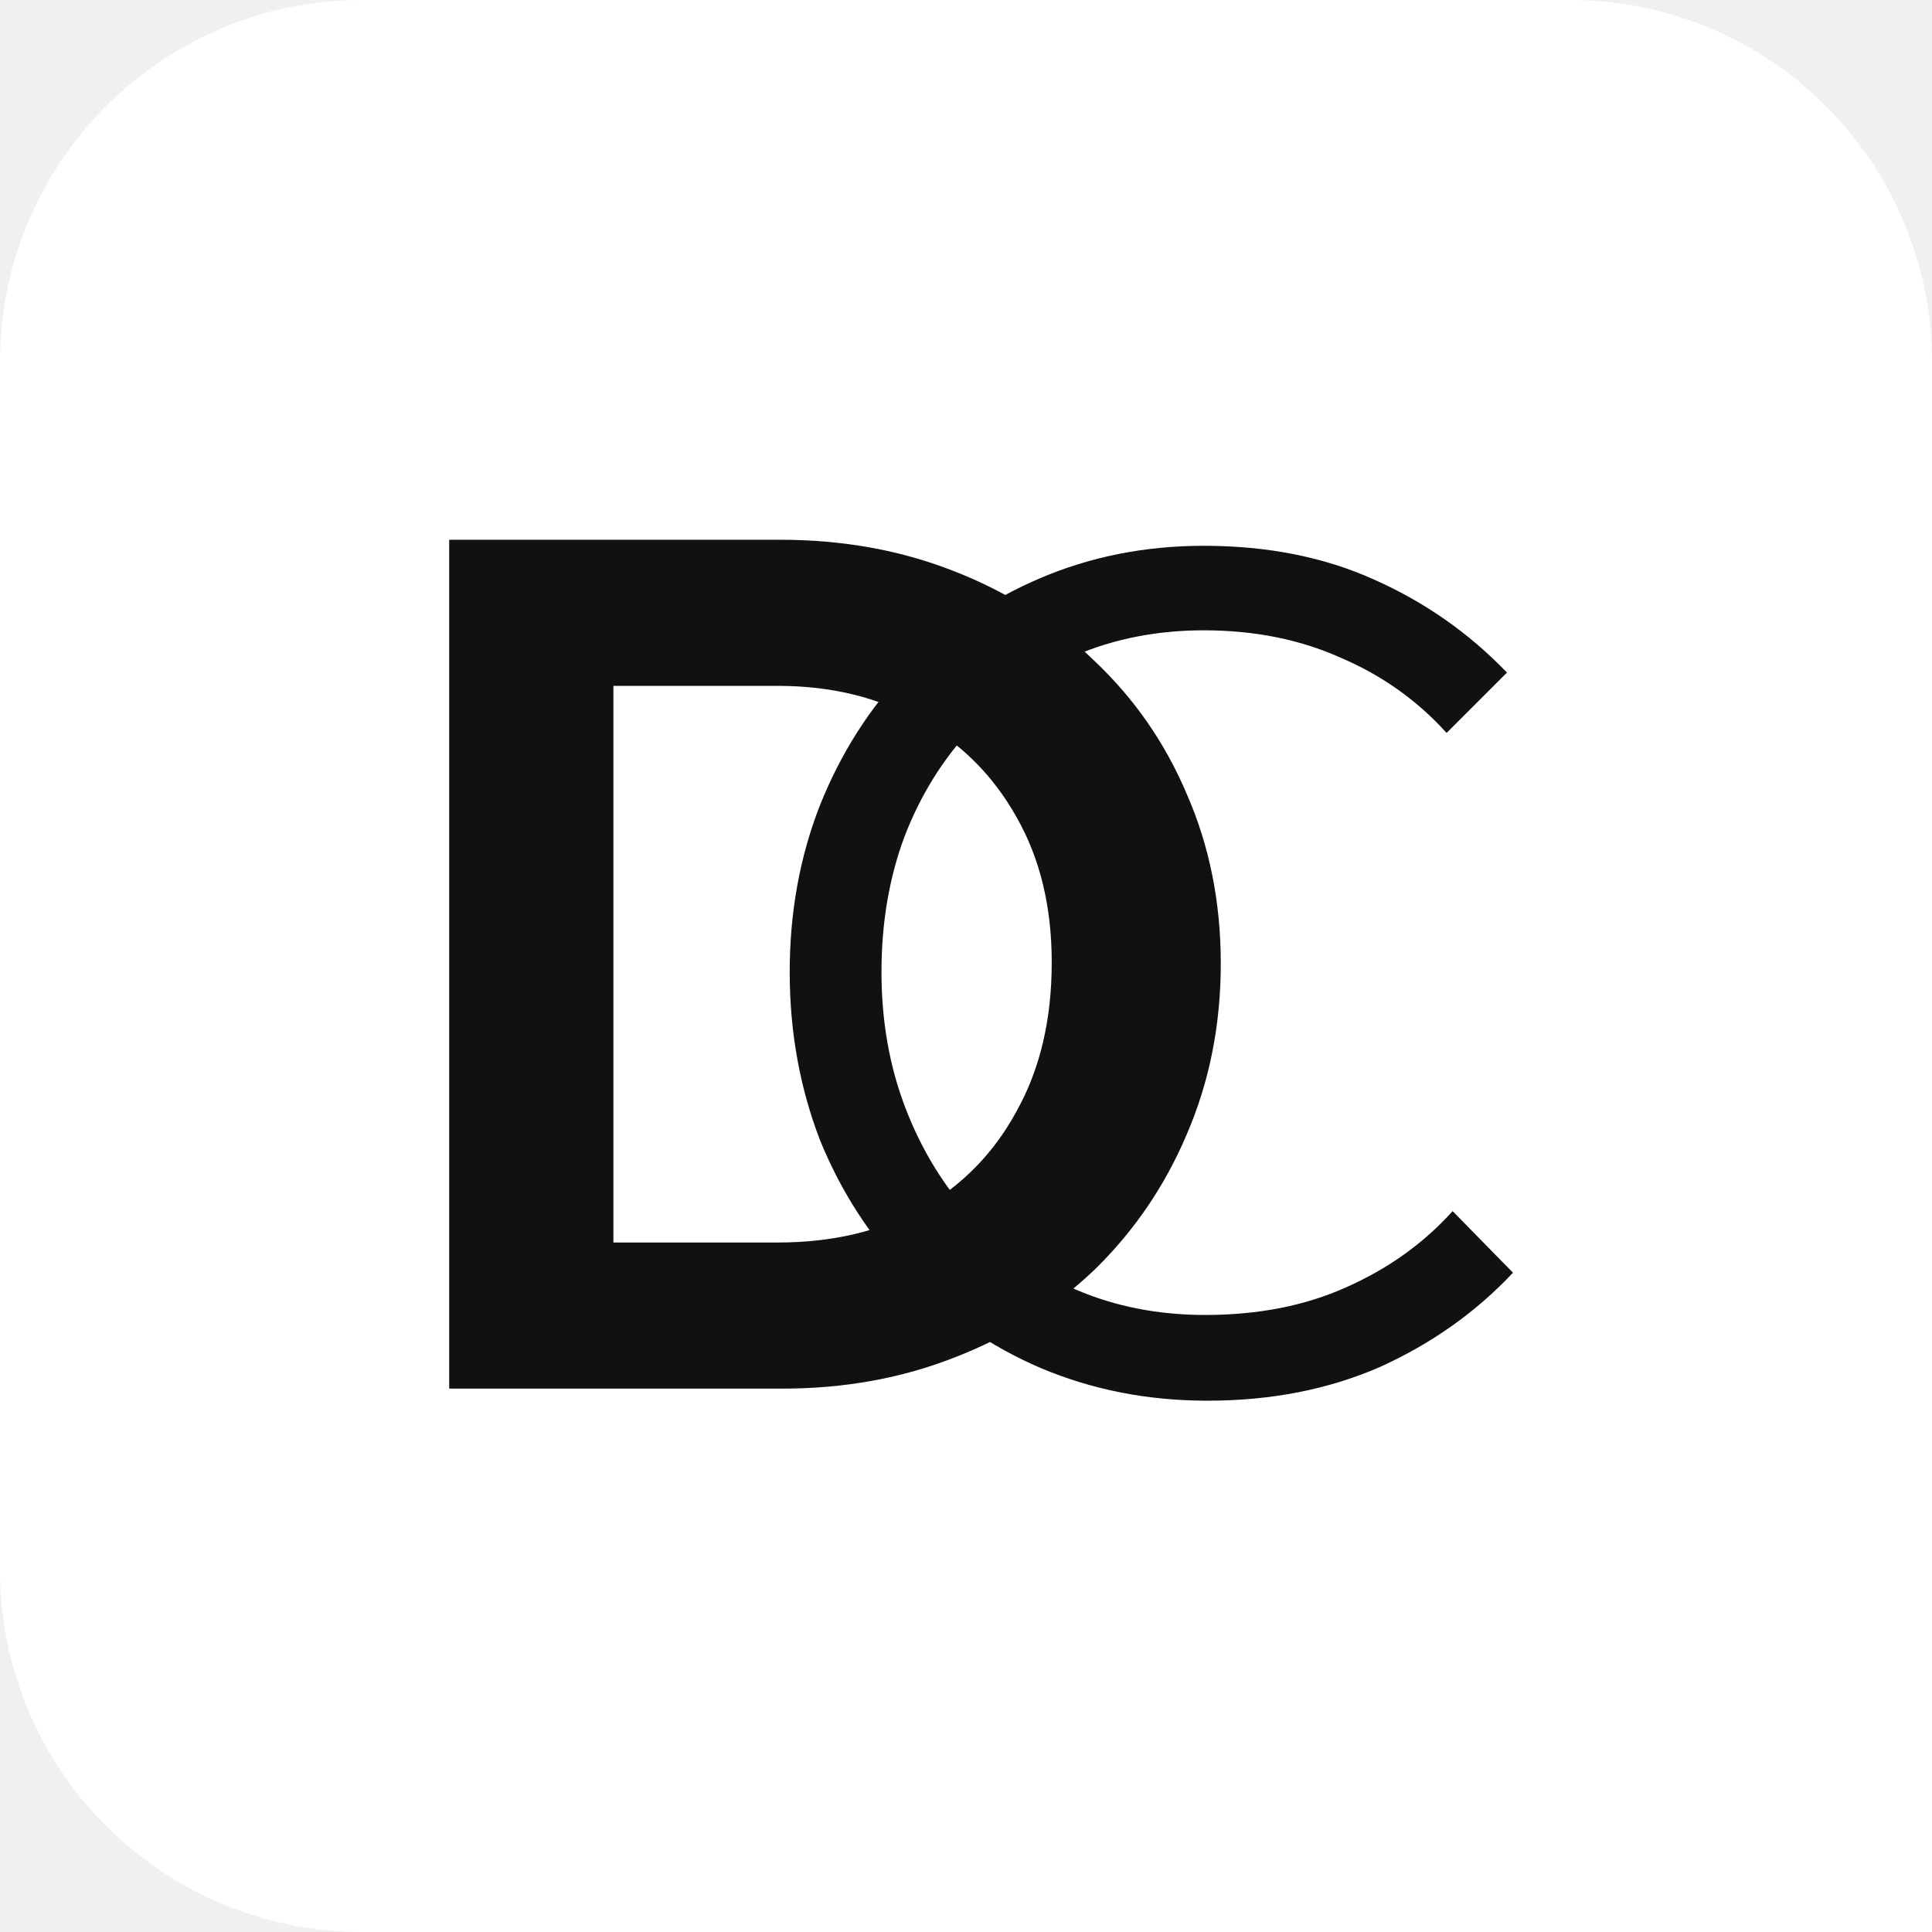
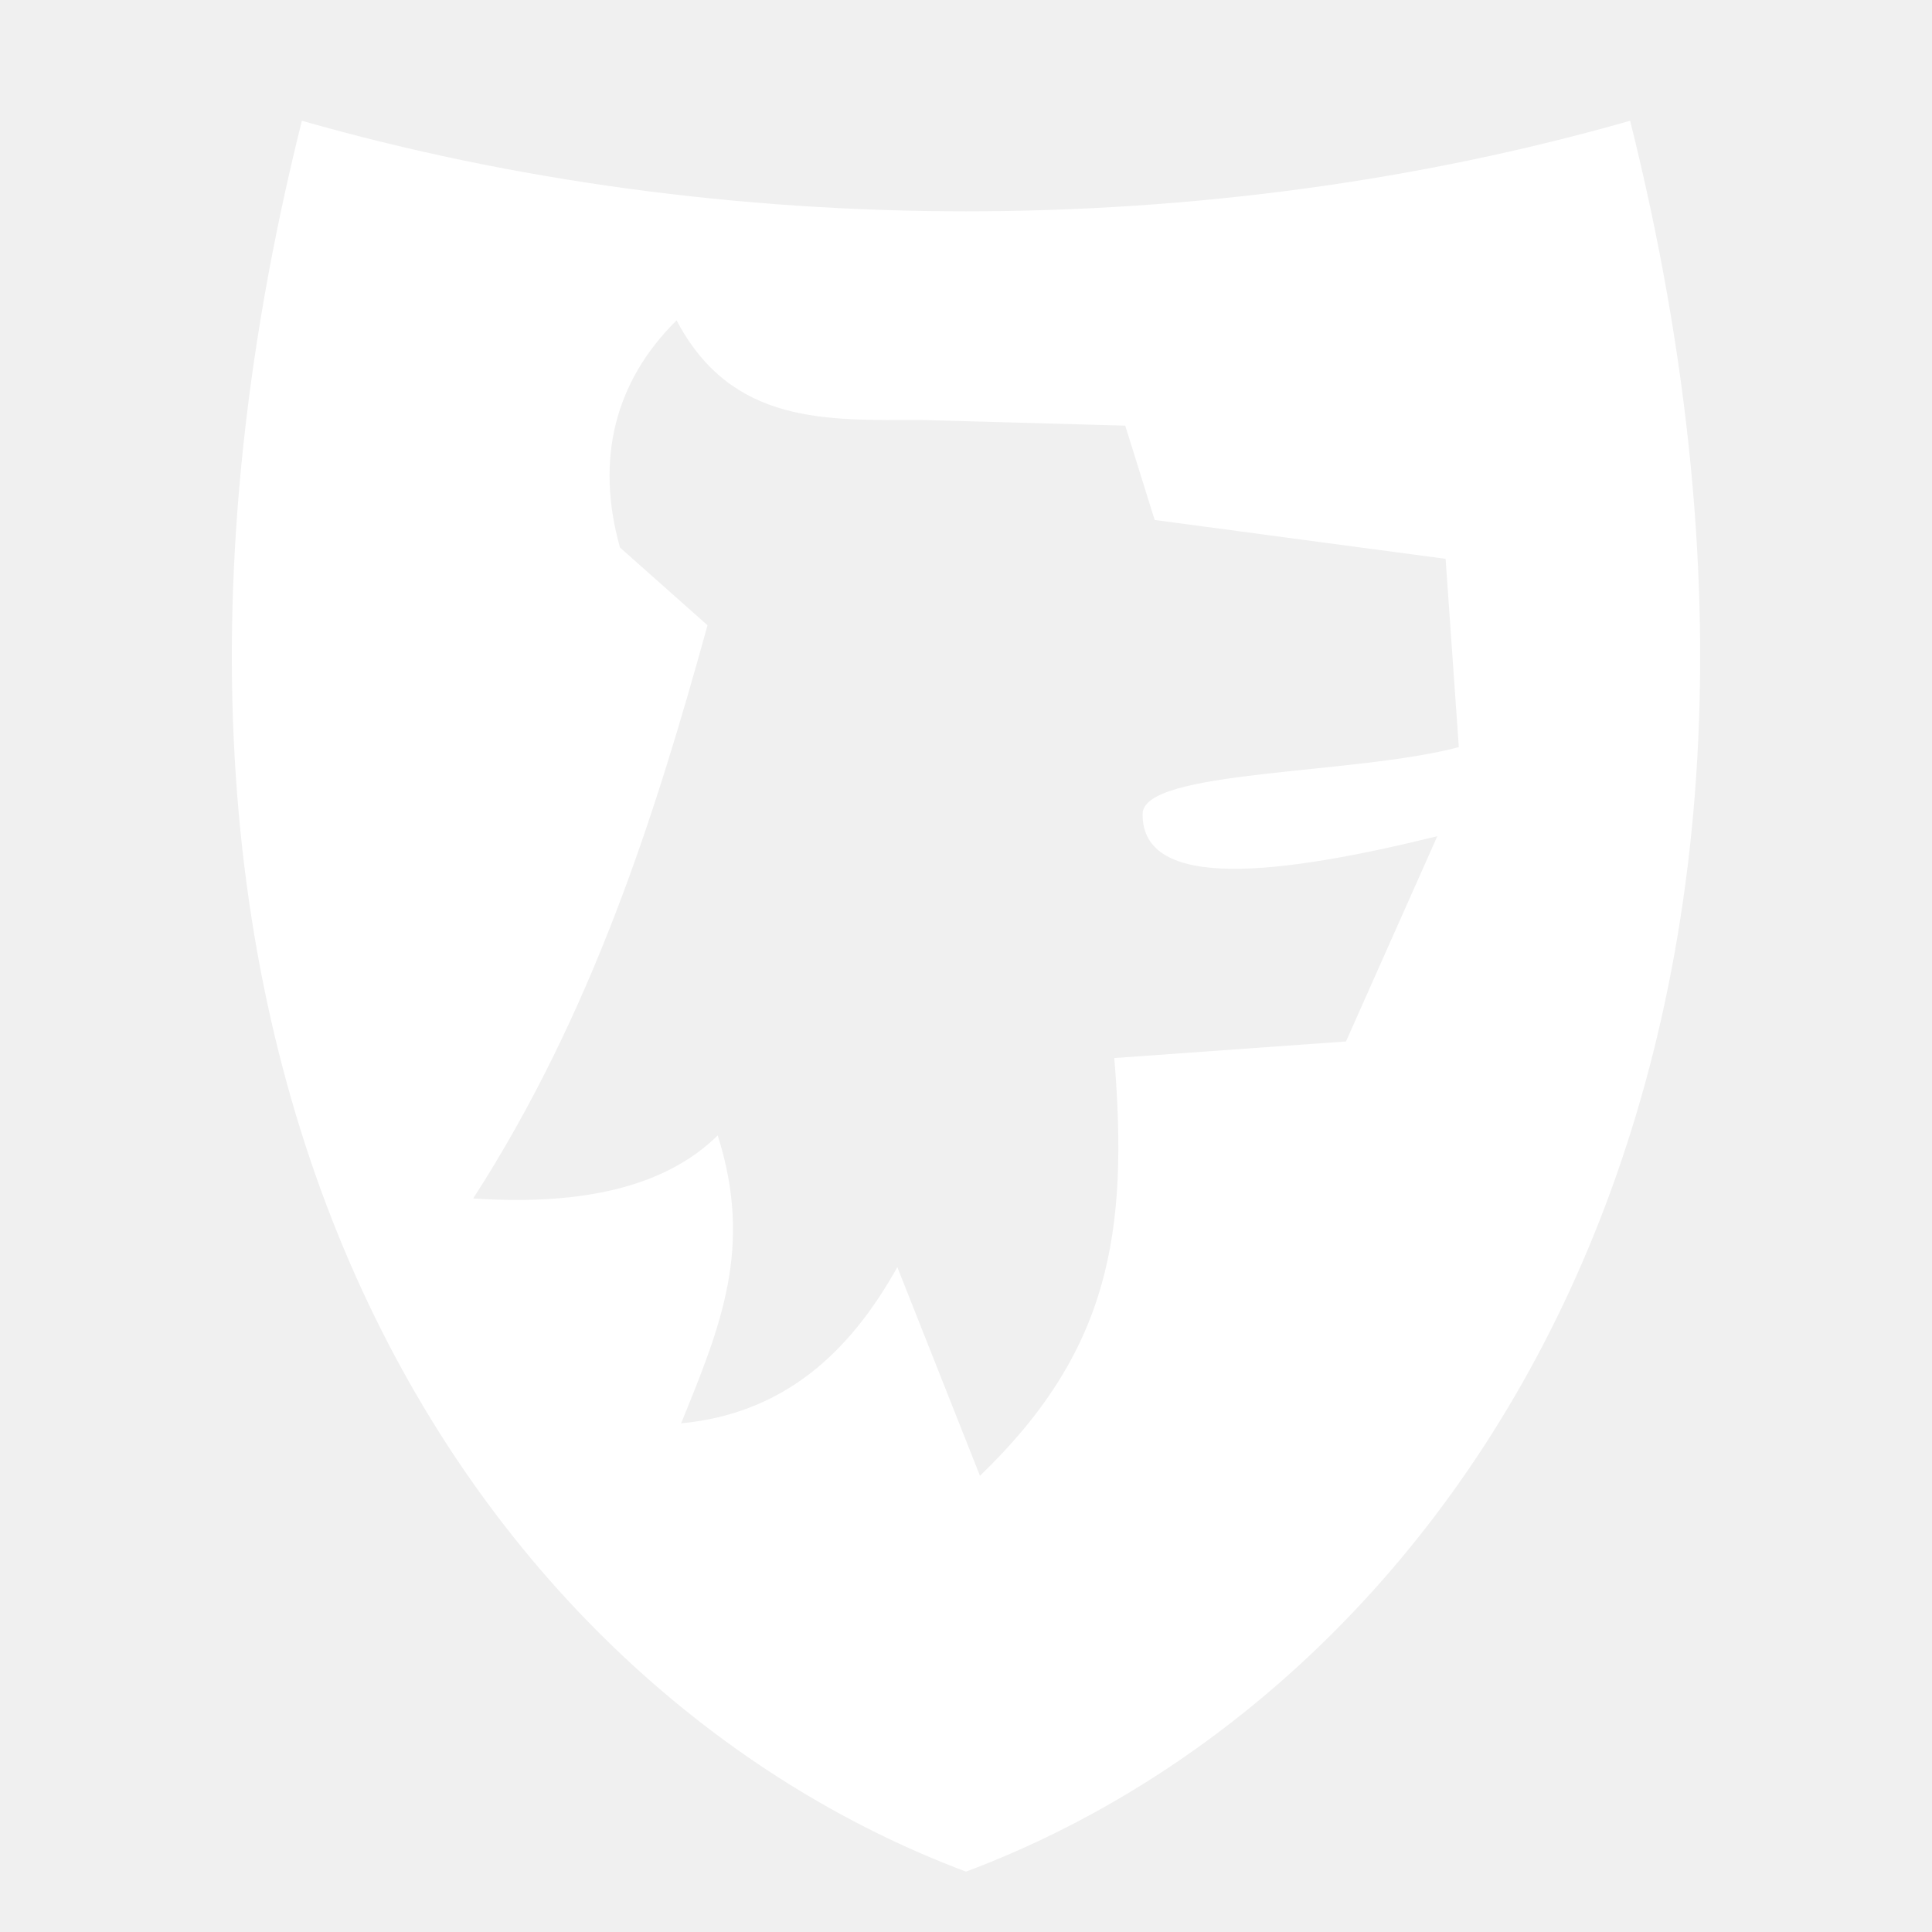
- <svg xmlns="http://www.w3.org/2000/svg" width="32" height="32" viewBox="0 0 32 32" fill="none">
-   <path d="M0 6C0 2.686 2.686 0 6 0H26C29.314 0 32 2.686 32 6V32H6C2.686 32 0 29.314 0 26V6Z" fill="white" />
-   <path d="M20 23.2C19.013 23.2 18.093 23.02 17.24 22.66C16.4 22.3 15.667 21.793 15.04 21.14C14.413 20.487 13.927 19.733 13.58 18.88C13.247 18.013 13.08 17.087 13.08 16.1C13.08 15.113 13.247 14.193 13.58 13.34C13.927 12.473 14.407 11.72 15.02 11.08C15.647 10.44 16.38 9.94 17.22 9.58C18.06 9.22 18.967 9.04 19.94 9.04C20.993 9.04 21.933 9.227 22.76 9.6C23.6 9.973 24.333 10.487 24.96 11.14L23.96 12.14C23.48 11.607 22.9 11.193 22.22 10.9C21.54 10.593 20.78 10.44 19.94 10.44C19.167 10.44 18.453 10.58 17.8 10.86C17.16 11.14 16.593 11.54 16.1 12.06C15.62 12.567 15.247 13.167 14.98 13.86C14.727 14.54 14.6 15.287 14.6 16.1C14.6 16.913 14.733 17.667 15 18.36C15.267 19.053 15.64 19.66 16.12 20.18C16.6 20.687 17.167 21.08 17.82 21.36C18.473 21.64 19.187 21.78 19.96 21.78C20.84 21.78 21.62 21.627 22.3 21.32C22.993 21.013 23.58 20.593 24.06 20.06L25.06 21.08C24.447 21.733 23.713 22.253 22.86 22.64C22.007 23.013 21.053 23.2 20 23.2Z" fill="#111112" />
-   <path d="M9.3 23V20.58H12.88C13.787 20.58 14.58 20.393 15.26 20.02C15.94 19.633 16.467 19.093 16.84 18.4C17.227 17.707 17.42 16.887 17.42 15.94C17.42 15.02 17.227 14.22 16.84 13.54C16.453 12.847 15.92 12.313 15.24 11.94C14.56 11.553 13.773 11.36 12.88 11.36H9.24V8.94H12.92C13.96 8.94 14.92 9.113 15.8 9.46C16.693 9.807 17.467 10.3 18.12 10.94C18.787 11.567 19.3 12.307 19.66 13.16C20.033 14.013 20.22 14.947 20.22 15.96C20.22 16.973 20.033 17.913 19.66 18.78C19.3 19.633 18.793 20.38 18.14 21.02C17.487 21.647 16.713 22.133 15.82 22.48C14.94 22.827 13.987 23 12.96 23H9.3ZM7.44 23V8.94H10.16V23H7.44Z" fill="#111112" />
+ <svg xmlns="http://www.w3.org/2000/svg" width="1em" height="1em" viewBox="0 0 512 512">
+   <path fill="white" d="M80 32c-64 256 48 416 176 464c128-48 240-208 176-464c-112 32-240 32-352 0m99.3 52.9c14.7 27.9 40.1 26.4 65 26.4l53.9 1.5l7.8 25l77.1 10.3l3.5 49.9c-27.9 7.4-83.7 5.9-83.8 17.7c-.2 20.6 36.3 16.2 78.1 5.9L356.7 276l-61.4 4.4c3.8 46.4-1.2 77.6-35.6 110.7l-21.9-55.3c-12.6 22.6-30 38.8-57.3 41.4c10.6-26 19.1-46.7 9.7-76.3c-13.5 13.3-35.1 18.7-64.8 16.7c31.6-49 48.3-101.9 62.1-151.9l-23.2-20.6c-6.6-23.5-1.3-44.1 15-60.2" />
</svg>
